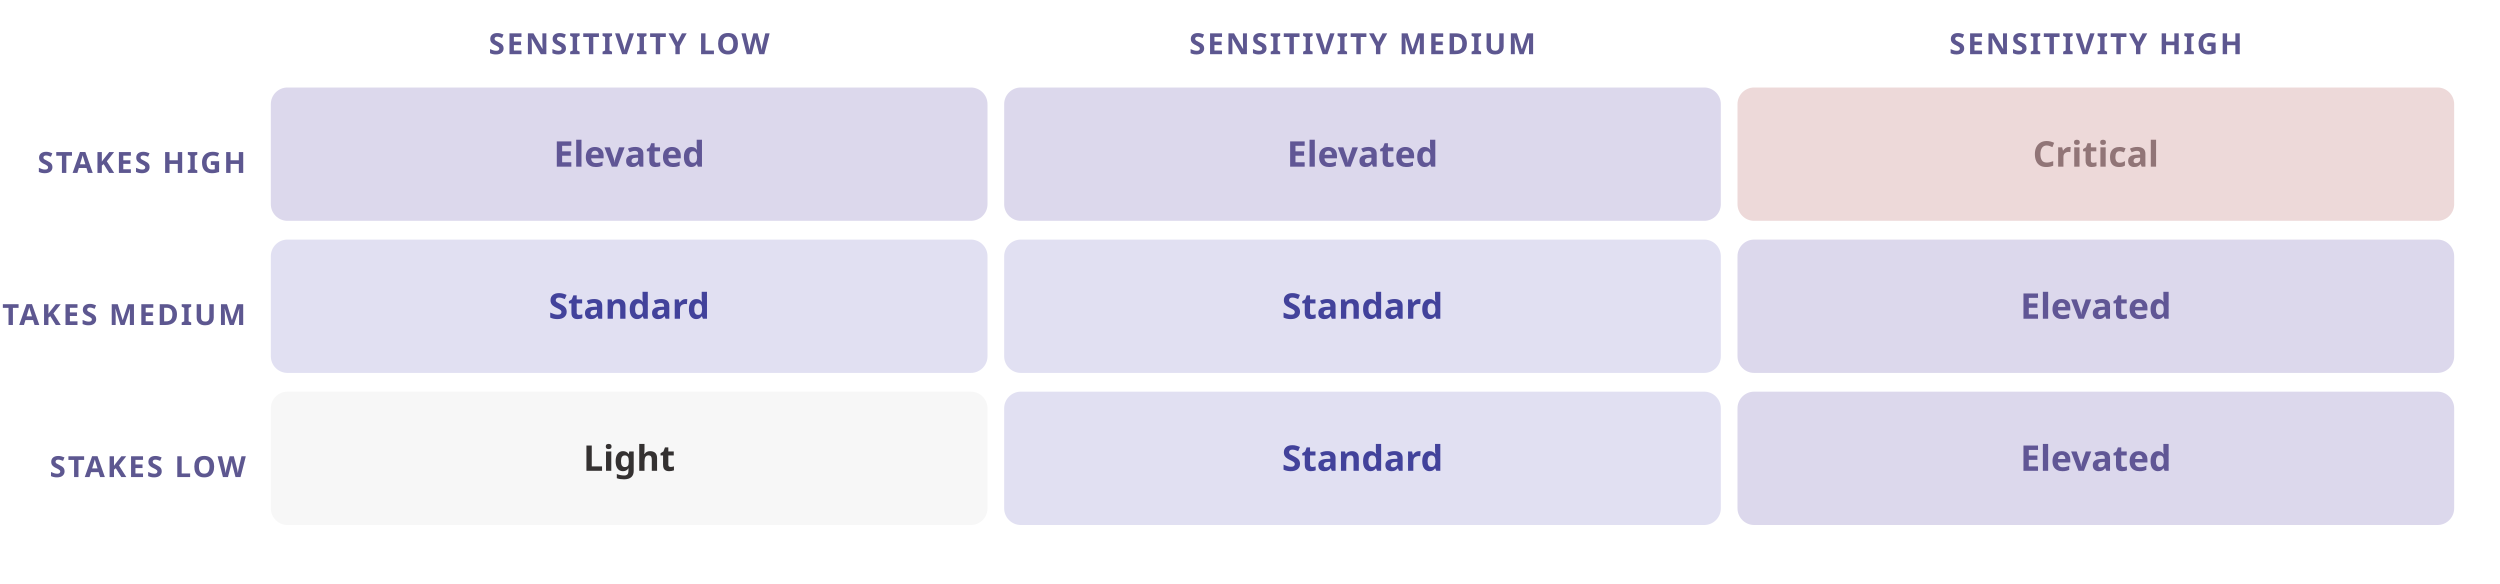
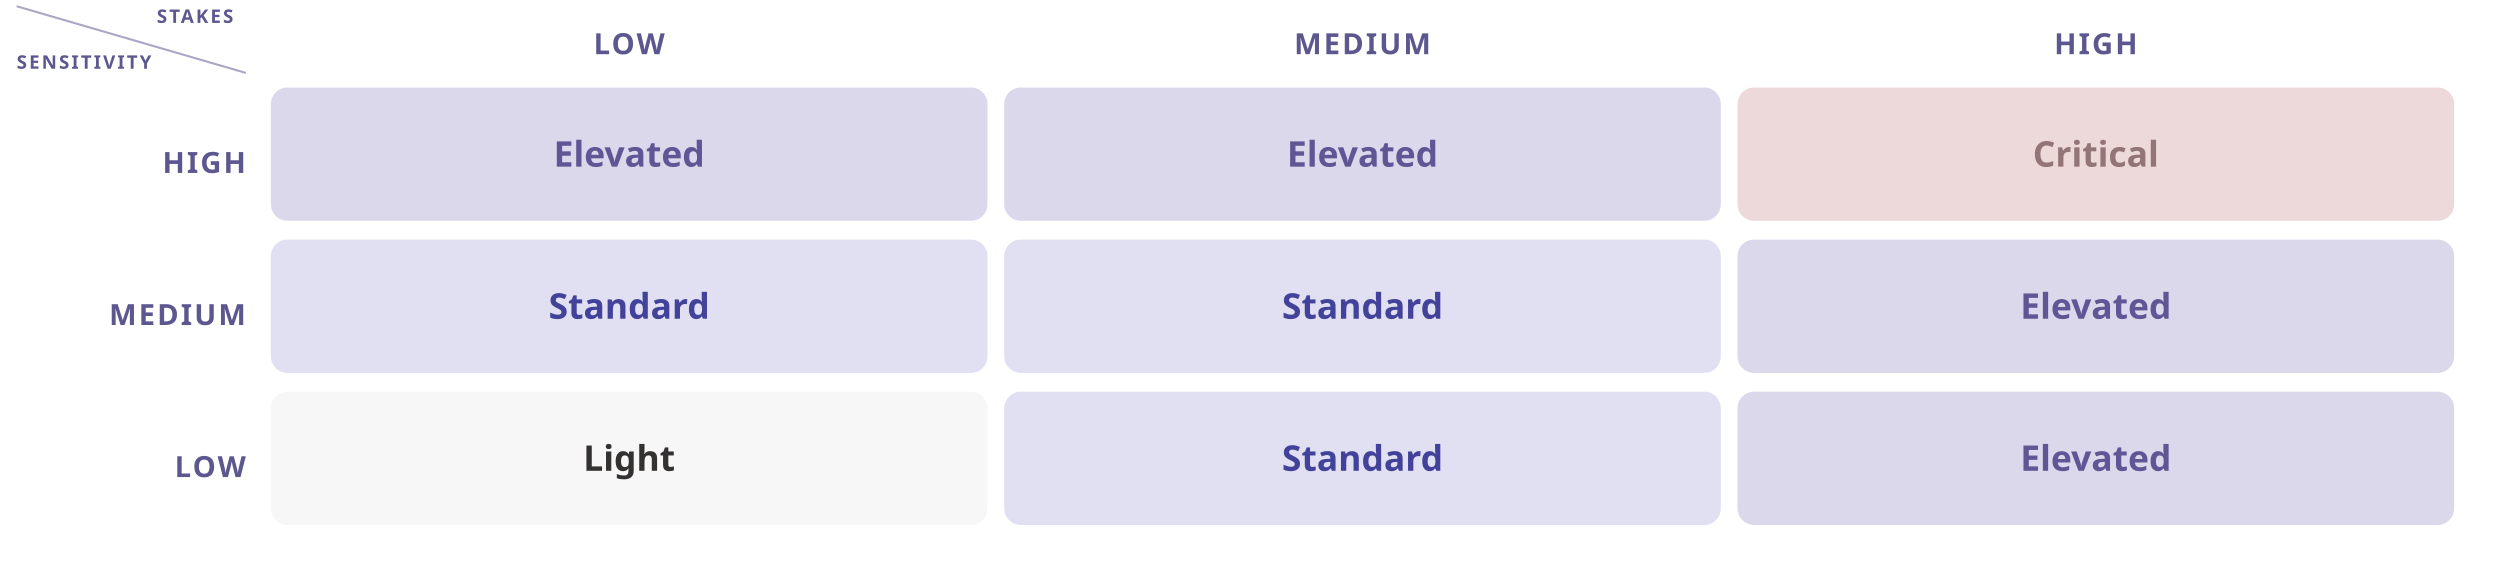
<svg xmlns="http://www.w3.org/2000/svg" width="1200" height="280" viewBox="0 0 1200 280" role="img" aria-labelledby="title desc">
  <rect width="1200" height="400" fill="#ffffff" />
  <g font-family="Plus Jakarta Sans, system-ui, sans-serif">
    <g fill="#5d5790" font-size="14" font-weight="600" letter-spacing="1">
-       <text x="302" y="26" text-anchor="middle">SENSITIVITY LOW</text>
-       <text x="654" y="26" text-anchor="middle">SENSITIVITY MEDIUM</text>
-       <text x="1006" y="26" text-anchor="middle">SENSITIVITY HIGH</text>
-       <text x="118" y="83" text-anchor="end">STAKES HIGH</text>
-       <text x="118" y="156" text-anchor="end">STAKES MEDIUM</text>
-       <text x="118" y="229" text-anchor="end">STAKES LOW</text>
+       <line x1="8" y1="3" x2="118" y2="35" stroke="#aaa6c3" stroke-width="1" />
+       <text x="112" y="11" text-anchor="end" font-size="9">STAKES</text>
+       <text x="8" y="33" text-anchor="start" font-size="9">SENSITIVITY</text>
+       <text x="302" y="26" text-anchor="middle">LOW</text>
+       <text x="654" y="26" text-anchor="middle">MEDIUM</text>
+       <text x="1006" y="26" text-anchor="middle">HIGH</text>
+       <text x="118" y="83" text-anchor="end">HIGH</text>
+       <text x="118" y="156" text-anchor="end">MEDIUM</text>
+       <text x="118" y="229" text-anchor="end">LOW</text>
    </g>
    <g>
      <rect x="130" y="42" width="344" height="64" rx="8" fill="#dcd8ec" />
      <rect x="482" y="42" width="344" height="64" rx="8" fill="#dcd8ec" />
      <rect x="834" y="42" width="344" height="64" rx="8" fill="#edd9d9" />
      <rect x="130" y="115" width="344" height="64" rx="8" fill="#e1e0f2" />
      <rect x="482" y="115" width="344" height="64" rx="8" fill="#e1e0f2" />
      <rect x="834" y="115" width="344" height="64" rx="8" fill="#dcd8ec" />
      <rect x="130" y="188" width="344" height="64" rx="8" fill="#f7f7f7" />
      <rect x="482" y="188" width="344" height="64" rx="8" fill="#e1e0f2" />
      <rect x="834" y="188" width="344" height="64" rx="8" fill="#dcd8ec" />
    </g>
    <g font-size="17" font-weight="750" text-anchor="middle">
      <text x="302" y="80" fill="#605695">Elevated</text>
      <text x="654" y="80" fill="#605695">Elevated</text>
      <text x="1006" y="80" fill="#917577">Critical</text>
      <text x="302" y="153" fill="#42429b">Standard</text>
      <text x="654" y="153" fill="#42429b">Standard</text>
      <text x="1006" y="153" fill="#605695">Elevated</text>
      <text x="302" y="226" fill="#343131">Light</text>
      <text x="654" y="226" fill="#42429b">Standard</text>
      <text x="1006" y="226" fill="#605695">Elevated</text>
    </g>
  </g>
</svg>
